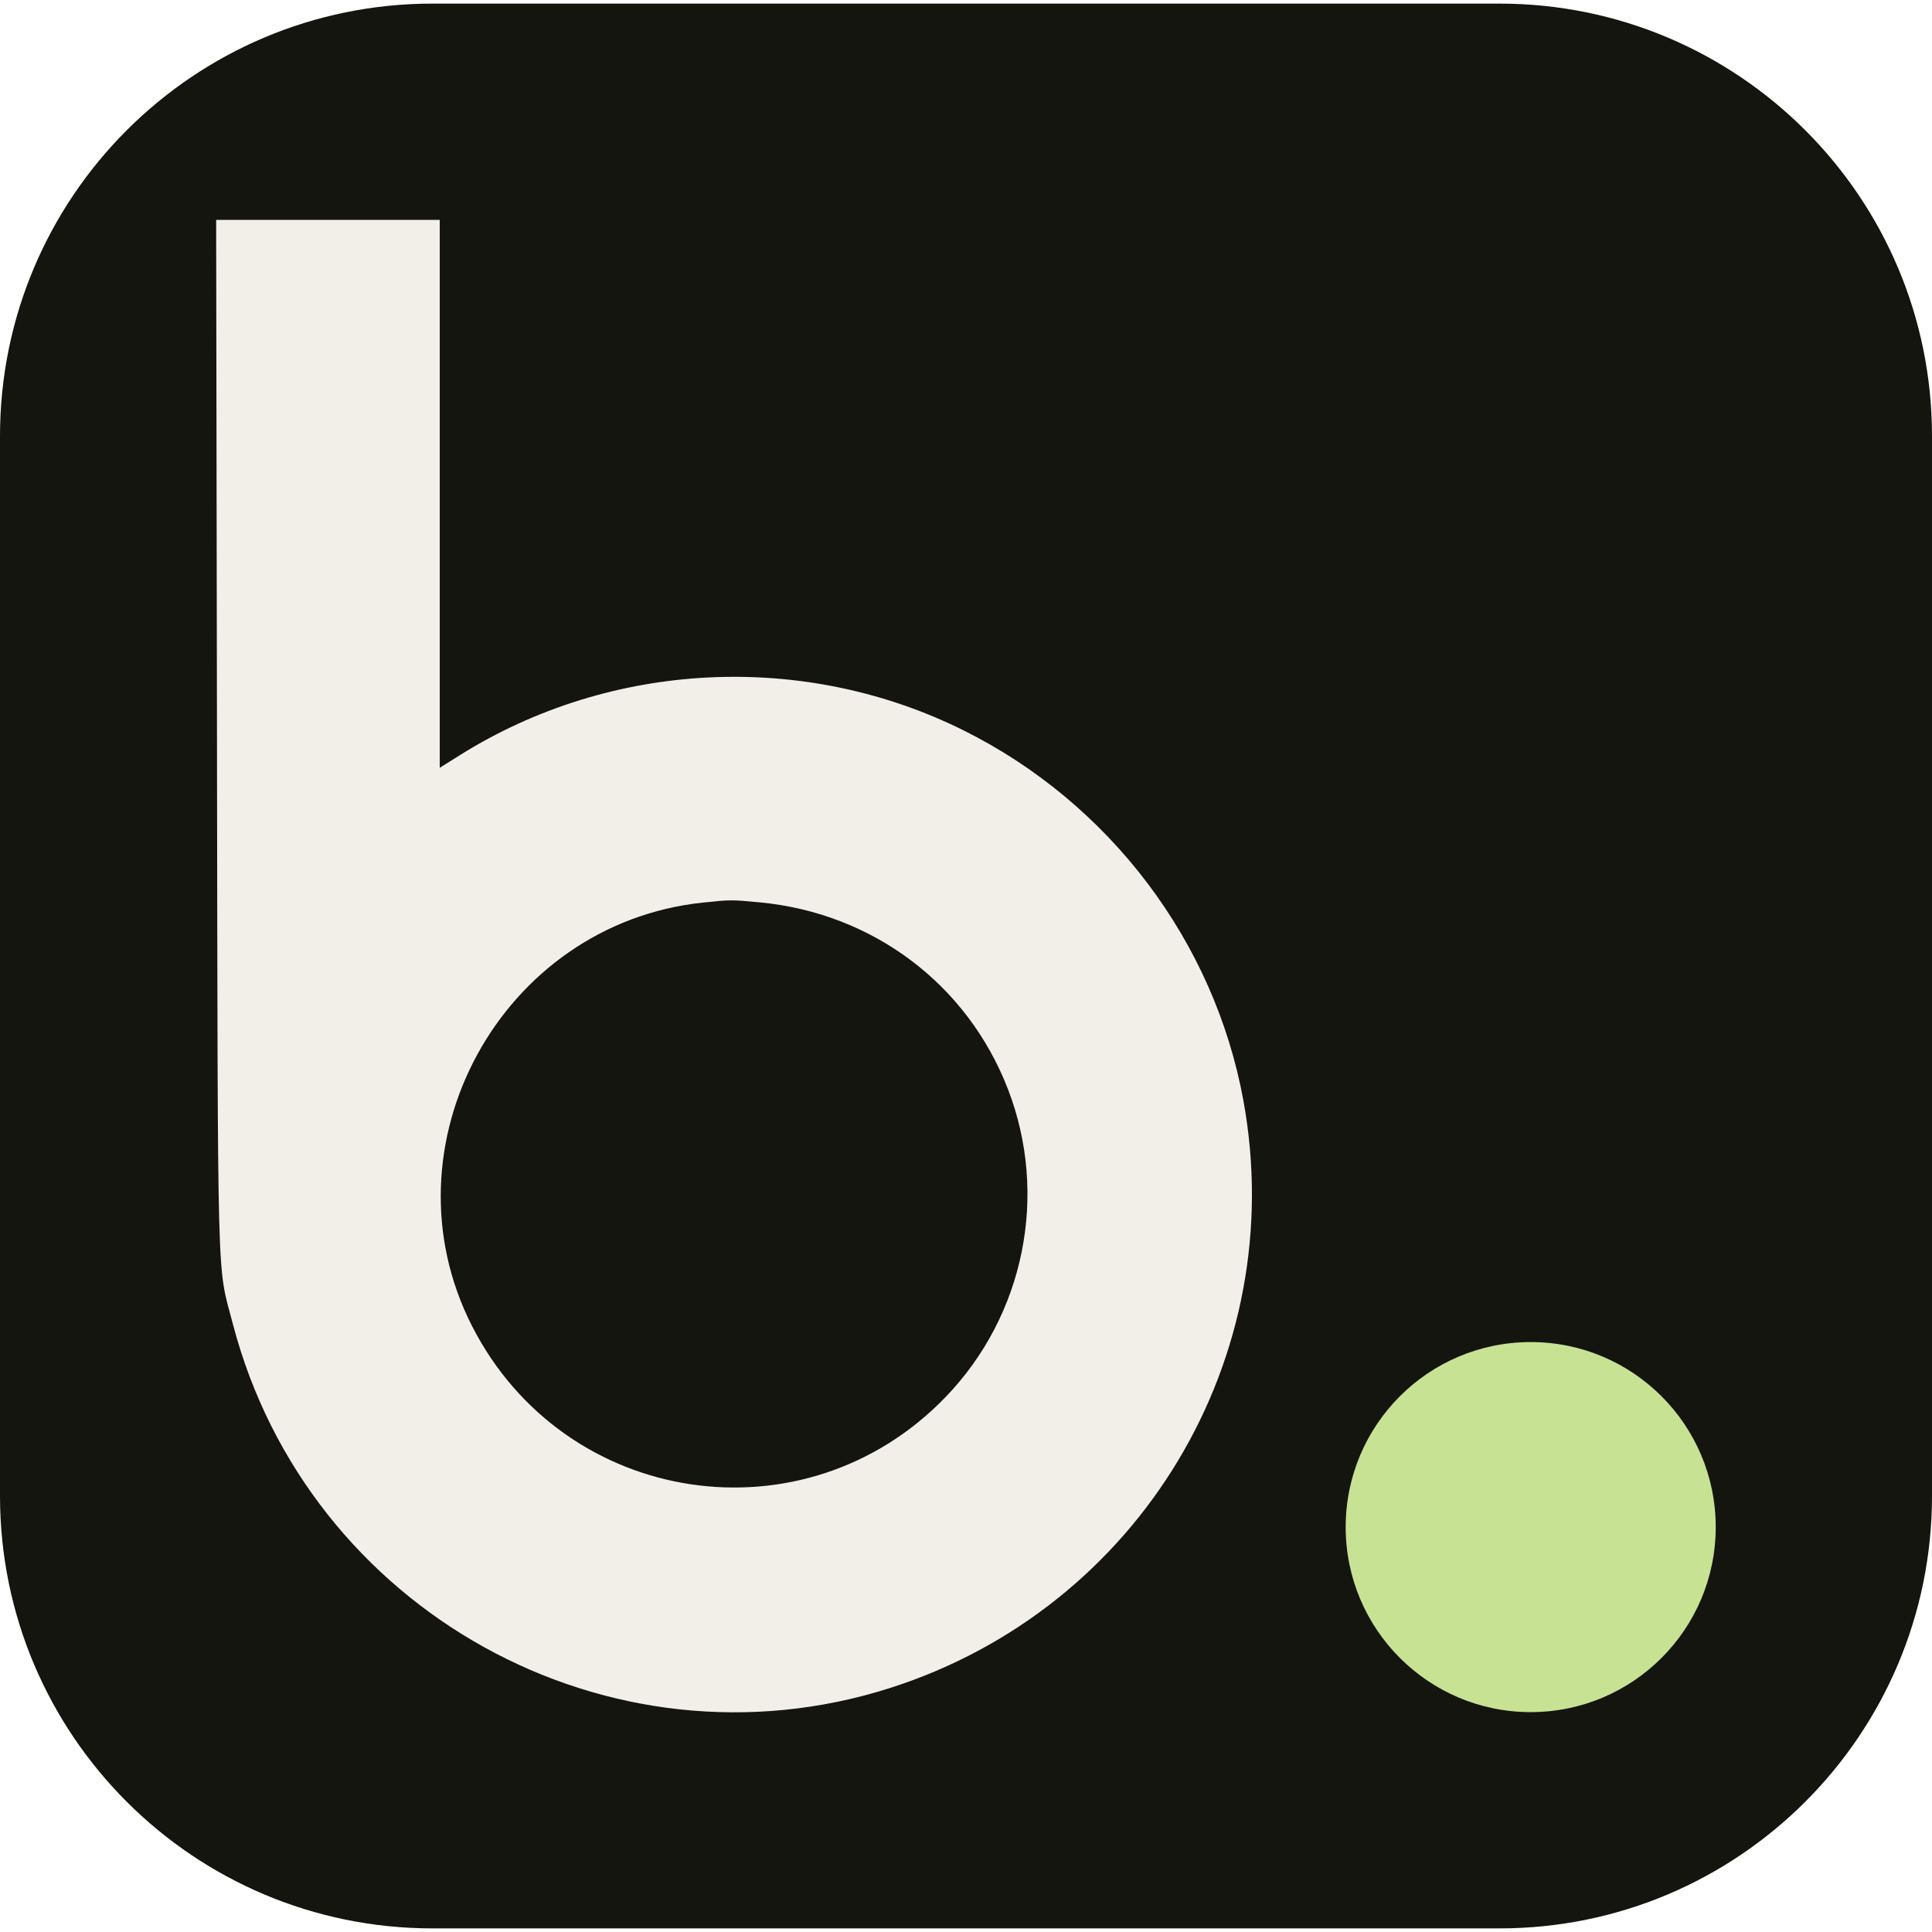
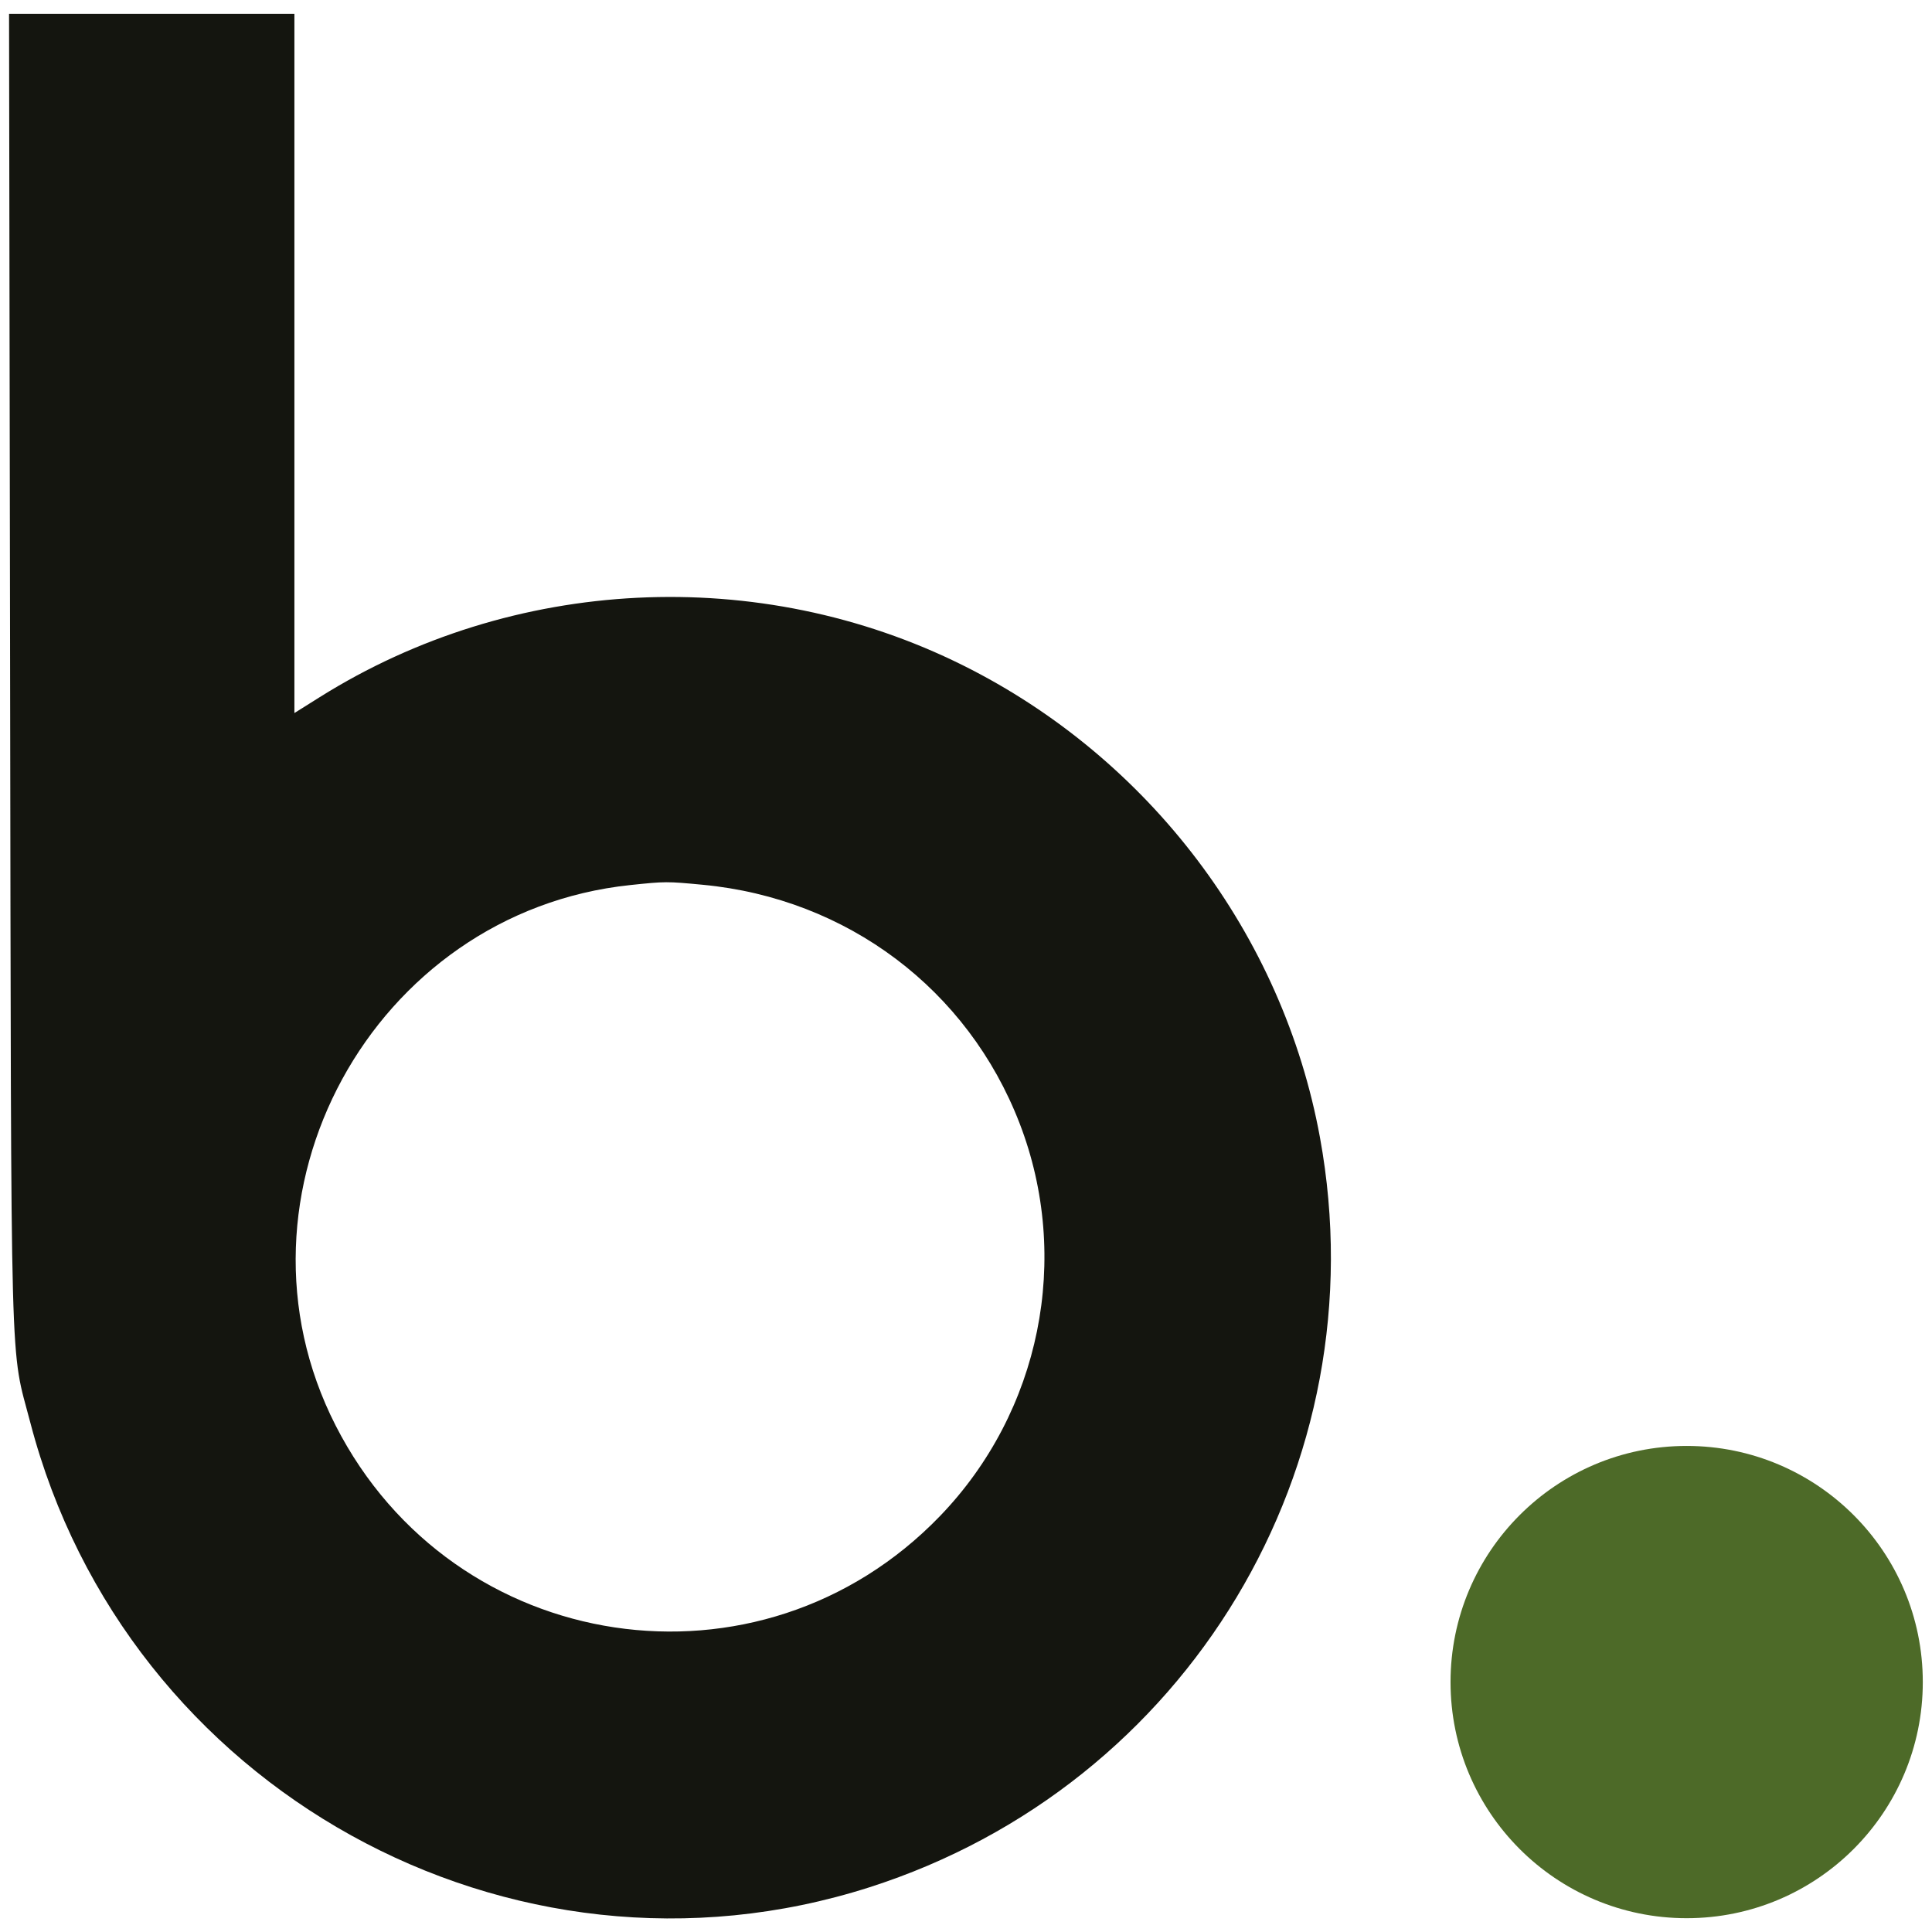
- <svg xmlns="http://www.w3.org/2000/svg" viewBox="586 128 804 801" width="32" height="32">
-   <rect x="586" y="128" width="804" height="801" rx="180" fill="#14150f" />
-   <path fill="#f2efe8" fill-rule="evenodd" d="M 676.296 432.750 C 676.675 669.600, 676.194 651.796, 682.904 677.454 C 714.142 796.910, 839.500 866.326, 956.462 828.935 C 1060.331 795.728, 1123.017 691.418, 1103.418 584.395 C 1091.307 518.263, 1047.781 460.708, 987 430.453 C 920.523 397.363, 840.187 401.340, 777.250 440.836 L 769 446.014 769 332.007 L 769 218 722.476 218 L 675.951 218 676.296 432.750 M 878.519 502.106 C 794.467 510.954, 744.135 603.291, 782.450 678.350 C 820.924 753.722, 920.889 768.686, 979.533 707.853 C 1012.303 673.858, 1022.447 623.743, 1005.460 579.758 C 988.598 536.098, 949.247 506.478, 902.173 502.014 C 890.414 500.899, 889.973 500.900, 878.519 502.106" />
-   <circle fill="#c8e293" cx="1223" cy="762" r="77" />
+ <svg xmlns="http://www.w3.org/2000/svg" viewBox="673 215 630 627" width="32" height="32">
+   <style>
+     svg { color: #14150f; }
+     circle { fill: #4d6a28; }
+     @media (prefers-color-scheme: dark) {
+       svg { color: #f2efe8; }
+       circle { fill: #c8e293; }
+     }
+   </style>
+   <path fill="currentColor" fill-rule="evenodd" d="M 676.296 432.750 C 676.675 669.600, 676.194 651.796, 682.904 677.454 C 714.142 796.910, 839.500 866.326, 956.462 828.935 C 1060.331 795.728, 1123.017 691.418, 1103.418 584.395 C 1091.307 518.263, 1047.781 460.708, 987 430.453 C 920.523 397.363, 840.187 401.340, 777.250 440.836 L 769 446.014 769 332.007 L 769 218 722.476 218 L 675.951 218 676.296 432.750 M 878.519 502.106 C 794.467 510.954, 744.135 603.291, 782.450 678.350 C 820.924 753.722, 920.889 768.686, 979.533 707.853 C 1012.303 673.858, 1022.447 623.743, 1005.460 579.758 C 988.598 536.098, 949.247 506.478, 902.173 502.014 C 890.414 500.899, 889.973 500.900, 878.519 502.106" />
+   <circle fill="#4d6a28" cx="1223" cy="762" r="77" />
</svg>
